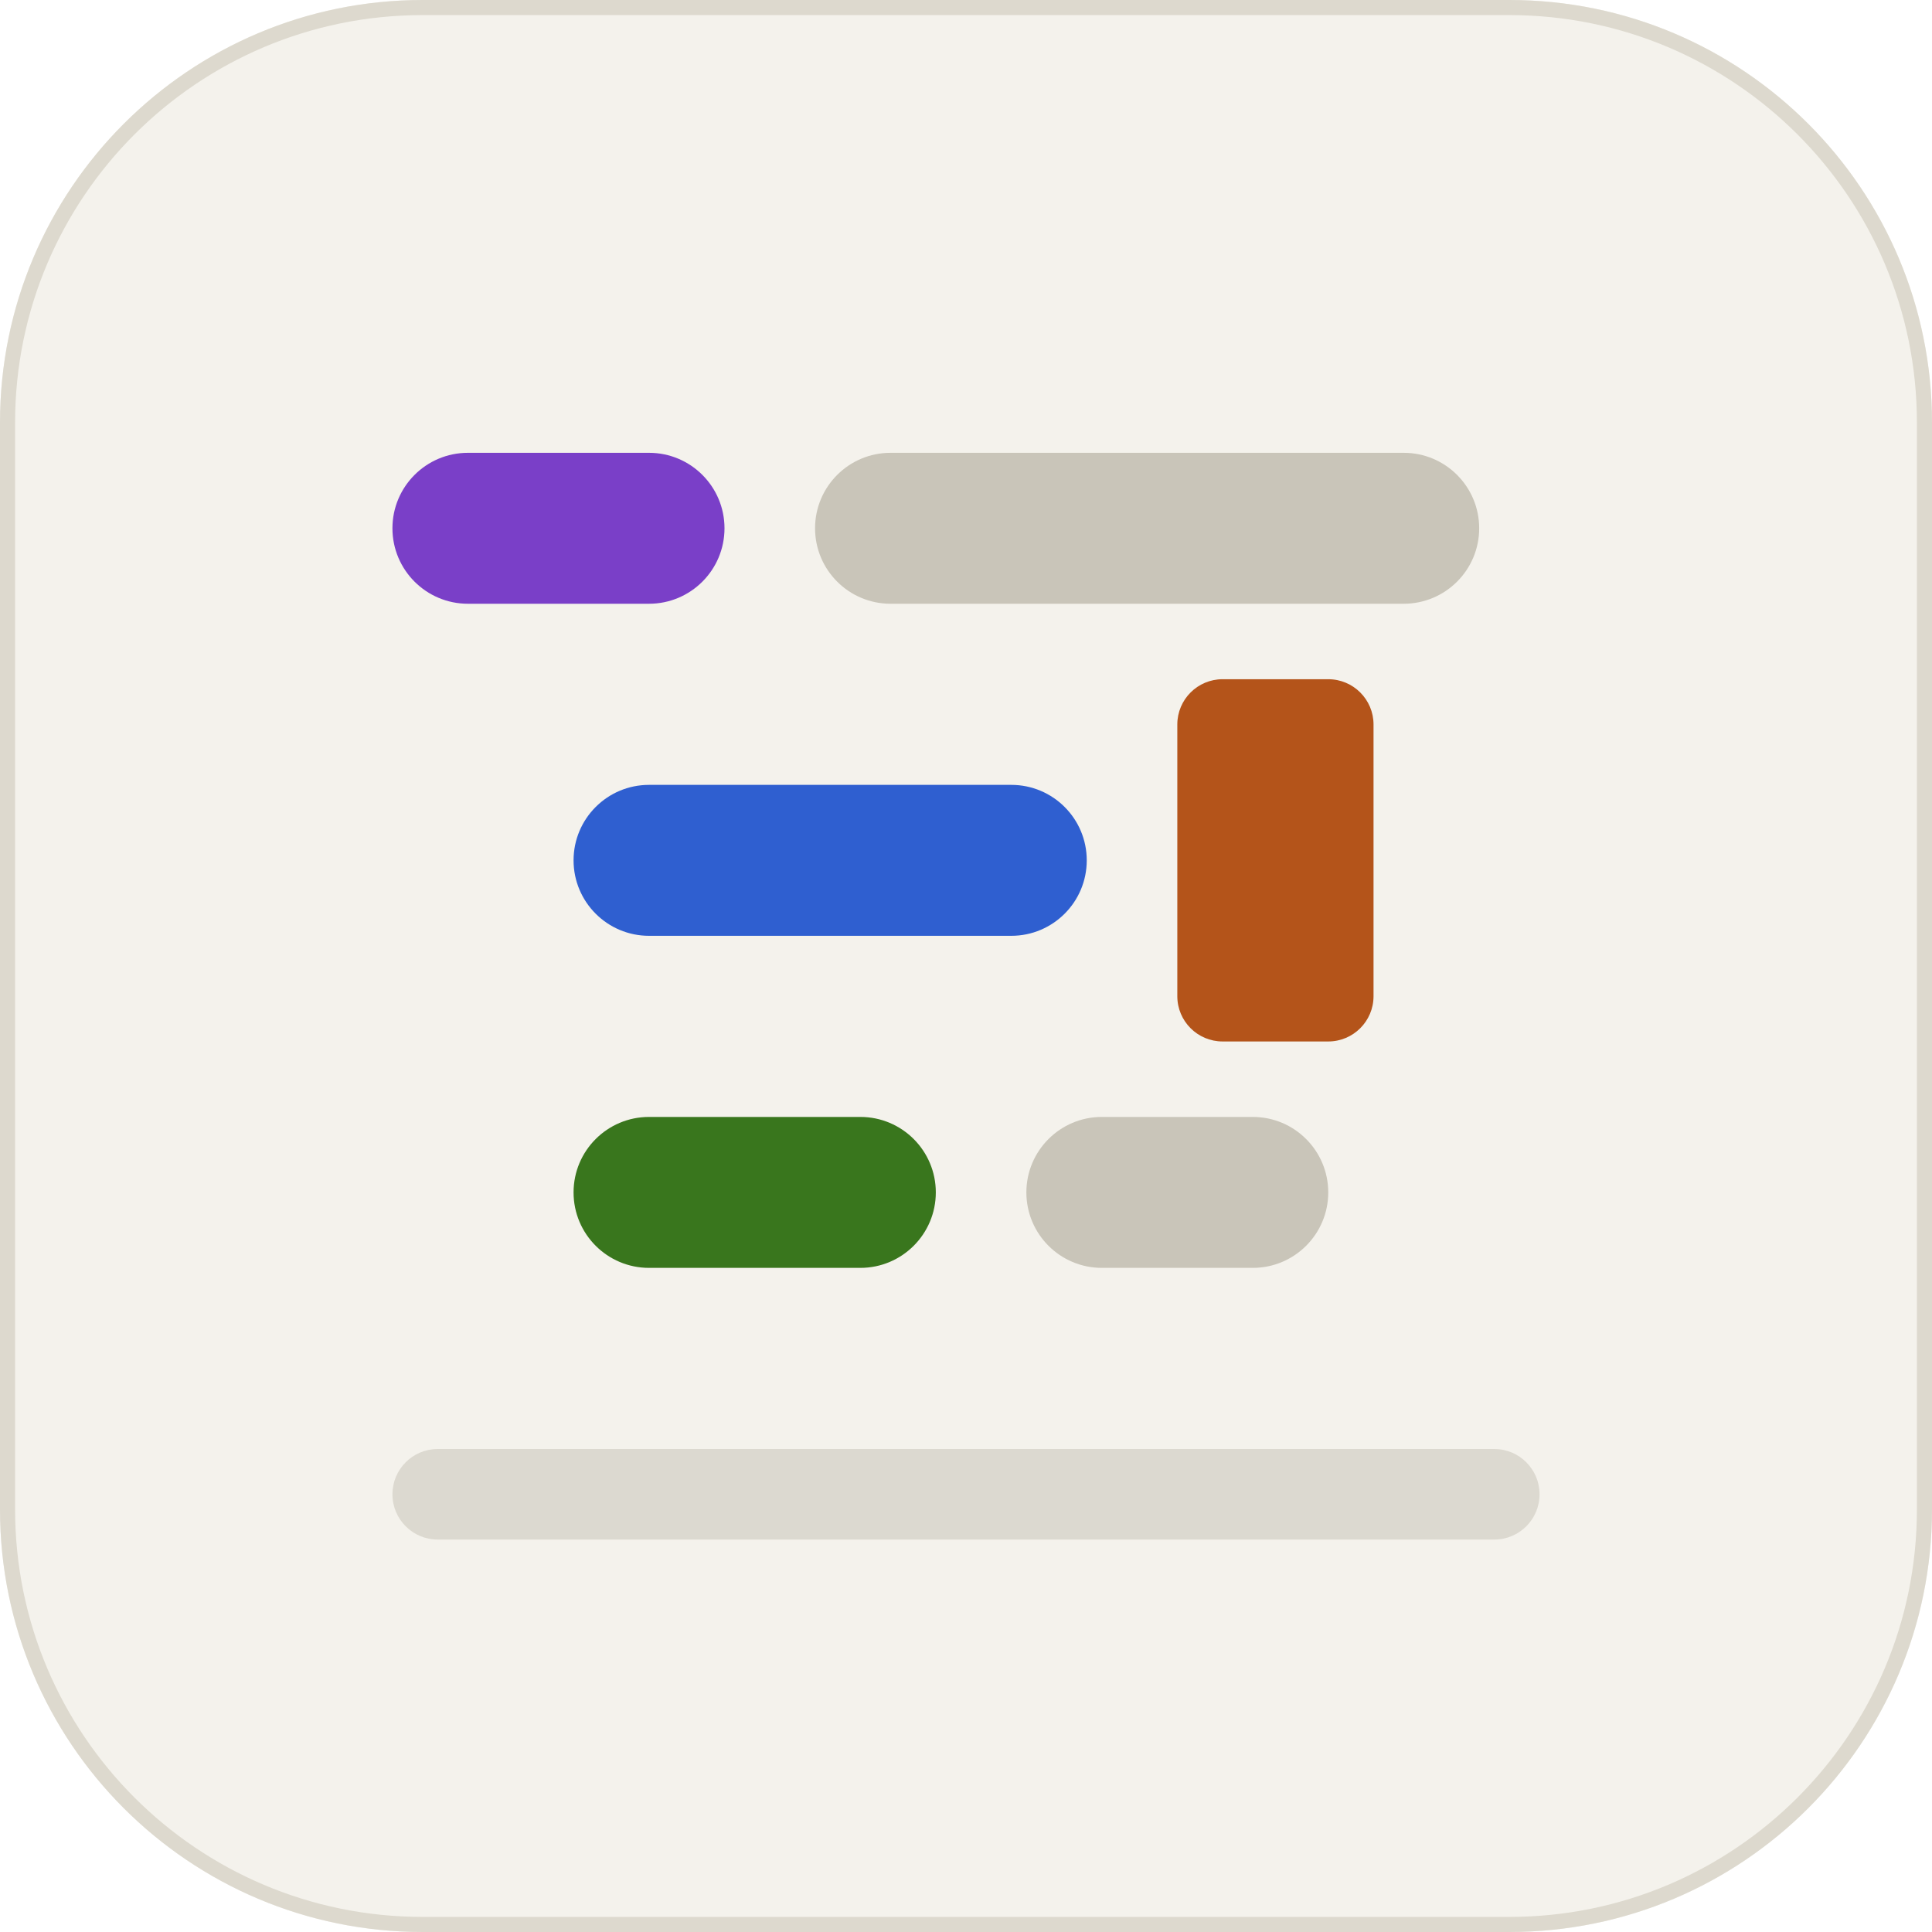
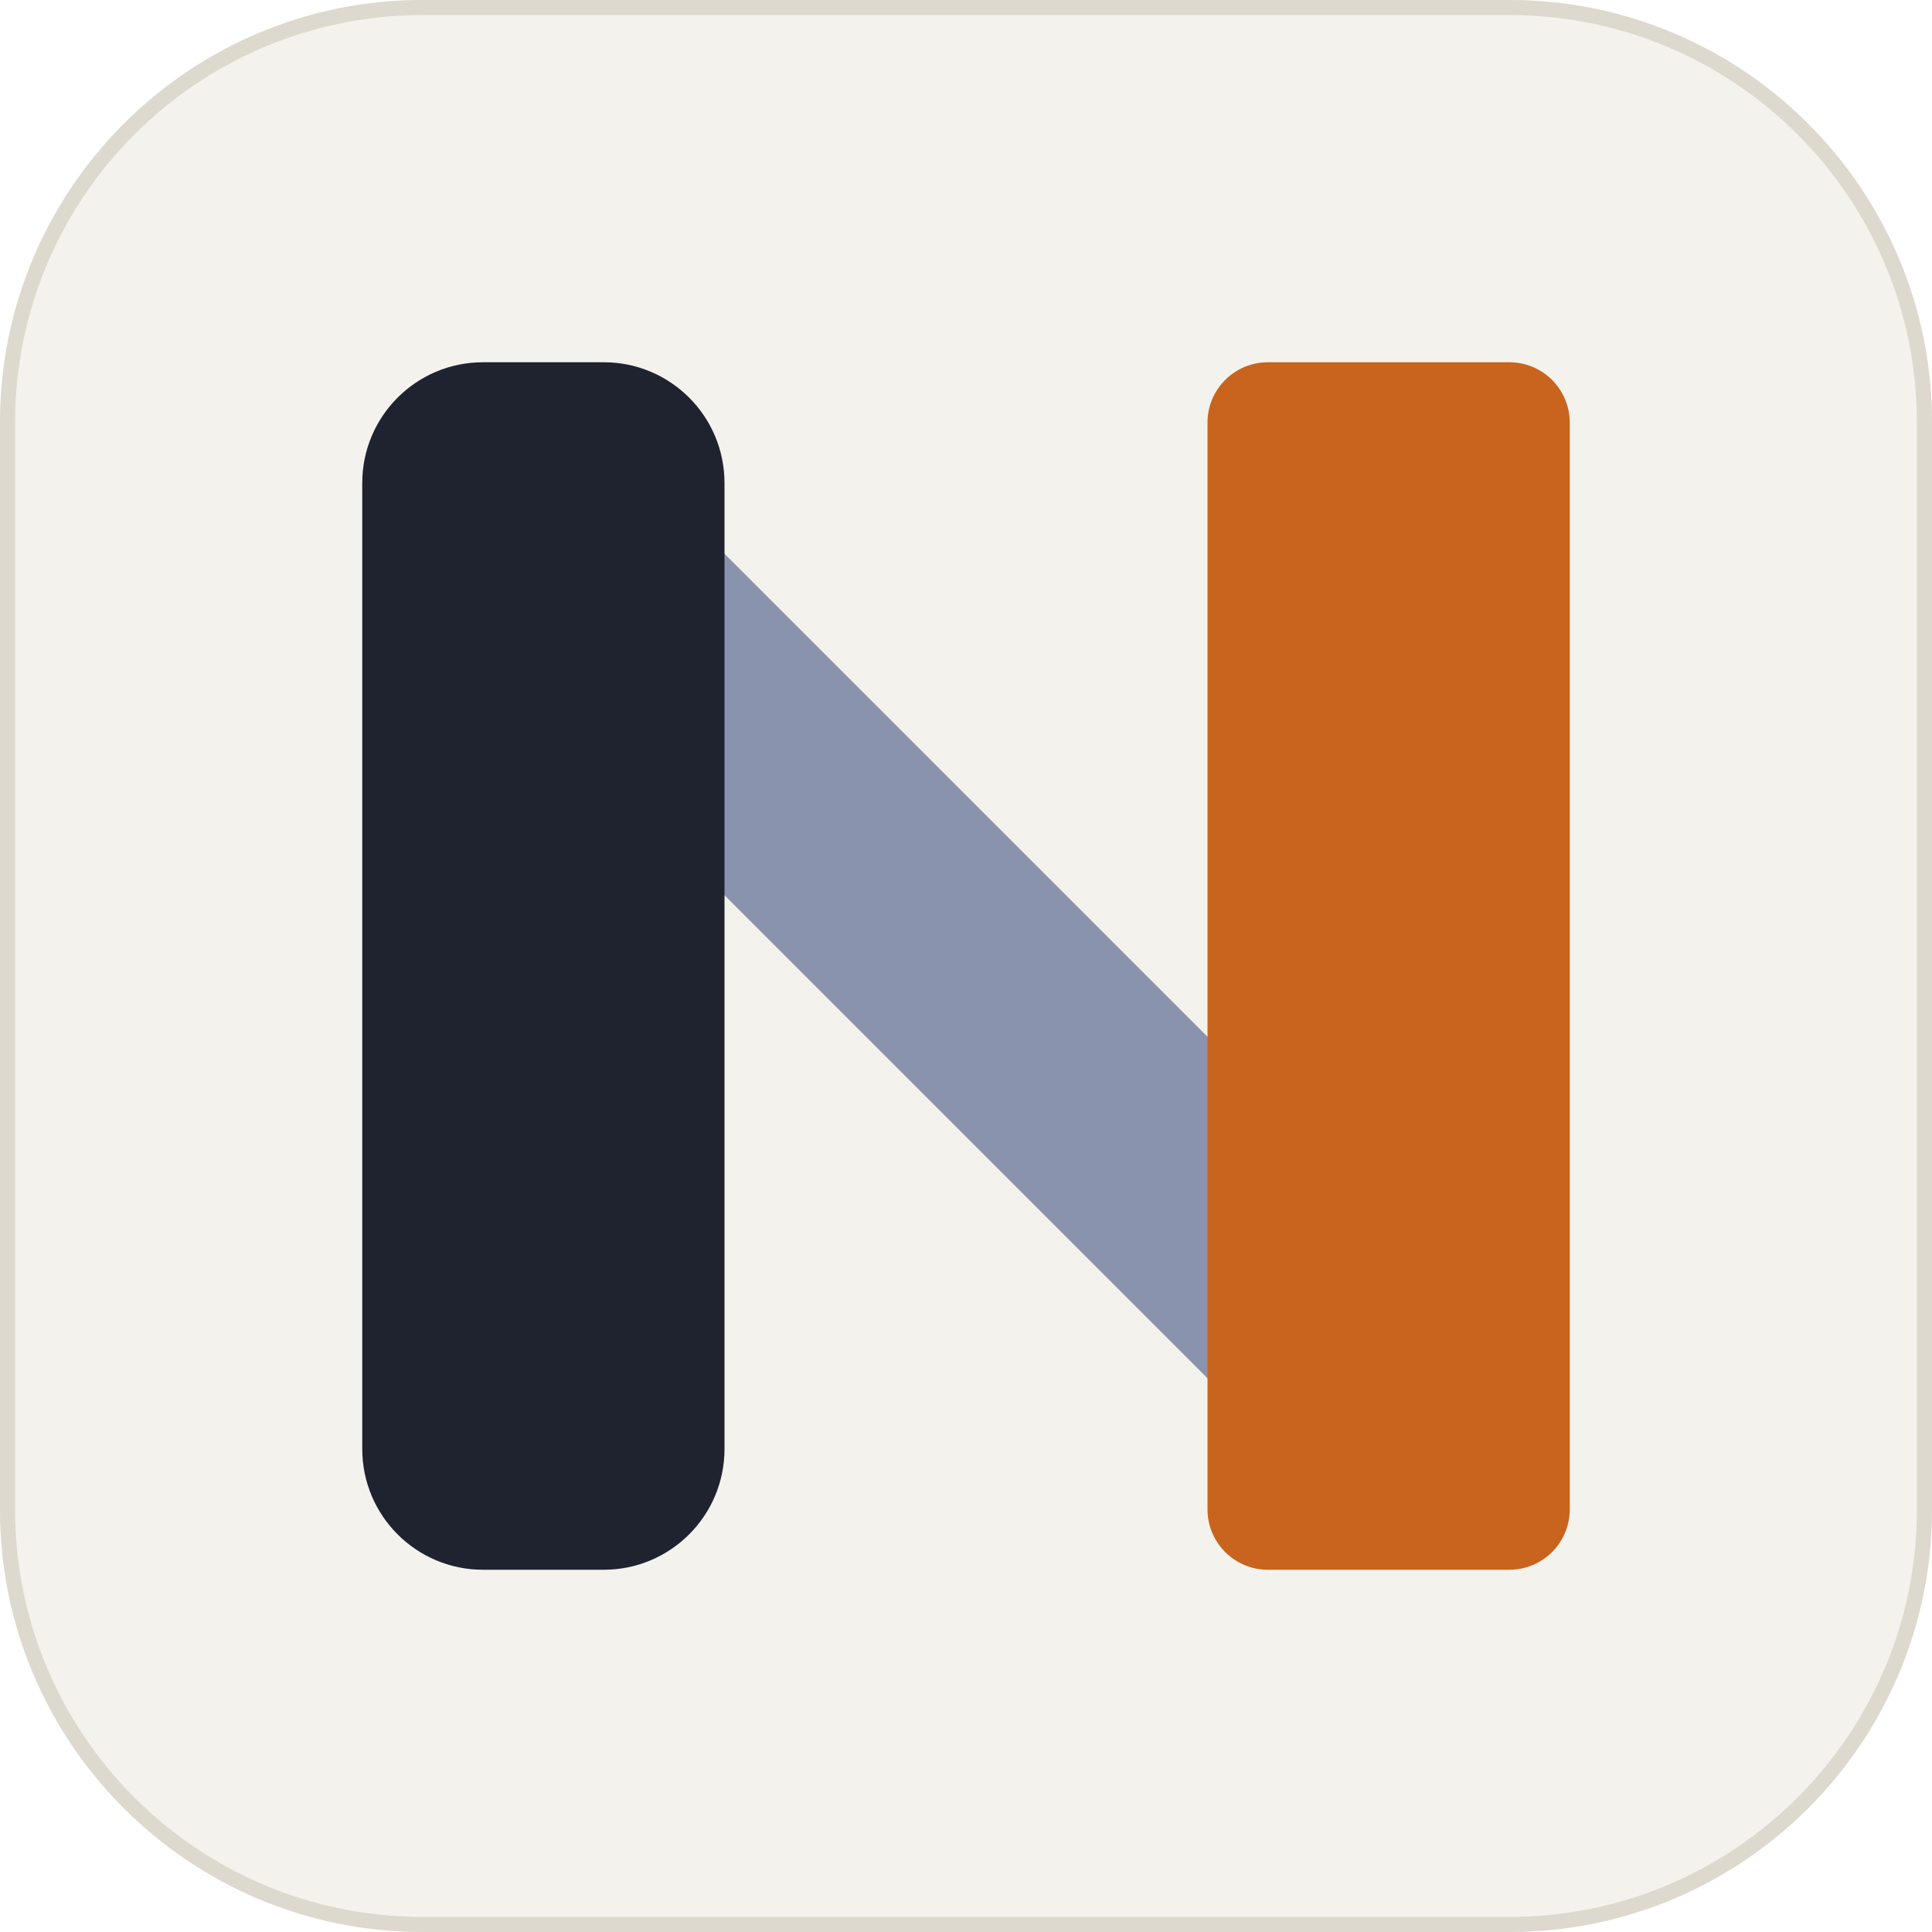
<svg xmlns="http://www.w3.org/2000/svg" width="128" height="128" viewBox="0 0 128 128" role="img" aria-label="nsvim">
  <rect width="128" height="128" rx="28" fill="#F4F2EC" />
  <rect x="0.5" y="0.5" width="127" height="127" rx="27.5" fill="none" stroke="#DDD9CE" />
-   <rect x="26" y="30" width="22" height="10" rx="5" fill="#7A3FC8" />
-   <rect x="54" y="30" width="44" height="10" rx="5" fill="#C9C5B9" />
-   <rect x="38" y="52" width="34" height="10" rx="5" fill="#2F5FD0" />
-   <rect x="78" y="45" width="13" height="24" rx="3" fill="#B4541A" />
-   <rect x="38" y="74" width="24" height="10" rx="5" fill="#39761D" />
-   <rect x="68" y="74" width="20" height="10" rx="5" fill="#C9C5B9" />
-   <rect x="26" y="96" width="76" height="6" rx="3" fill="#C9C5B9" opacity="0.55" />
+   <line x1="36" y1="36" x2="92" y2="92" stroke="#8A93AD" stroke-width="16" stroke-linecap="round" />
+   <rect x="24" y="24" width="24" height="80" rx="8" fill="#1F2330" />
+   <rect x="80" y="24" width="24" height="80" rx="4" fill="#C8641E" />
</svg>
